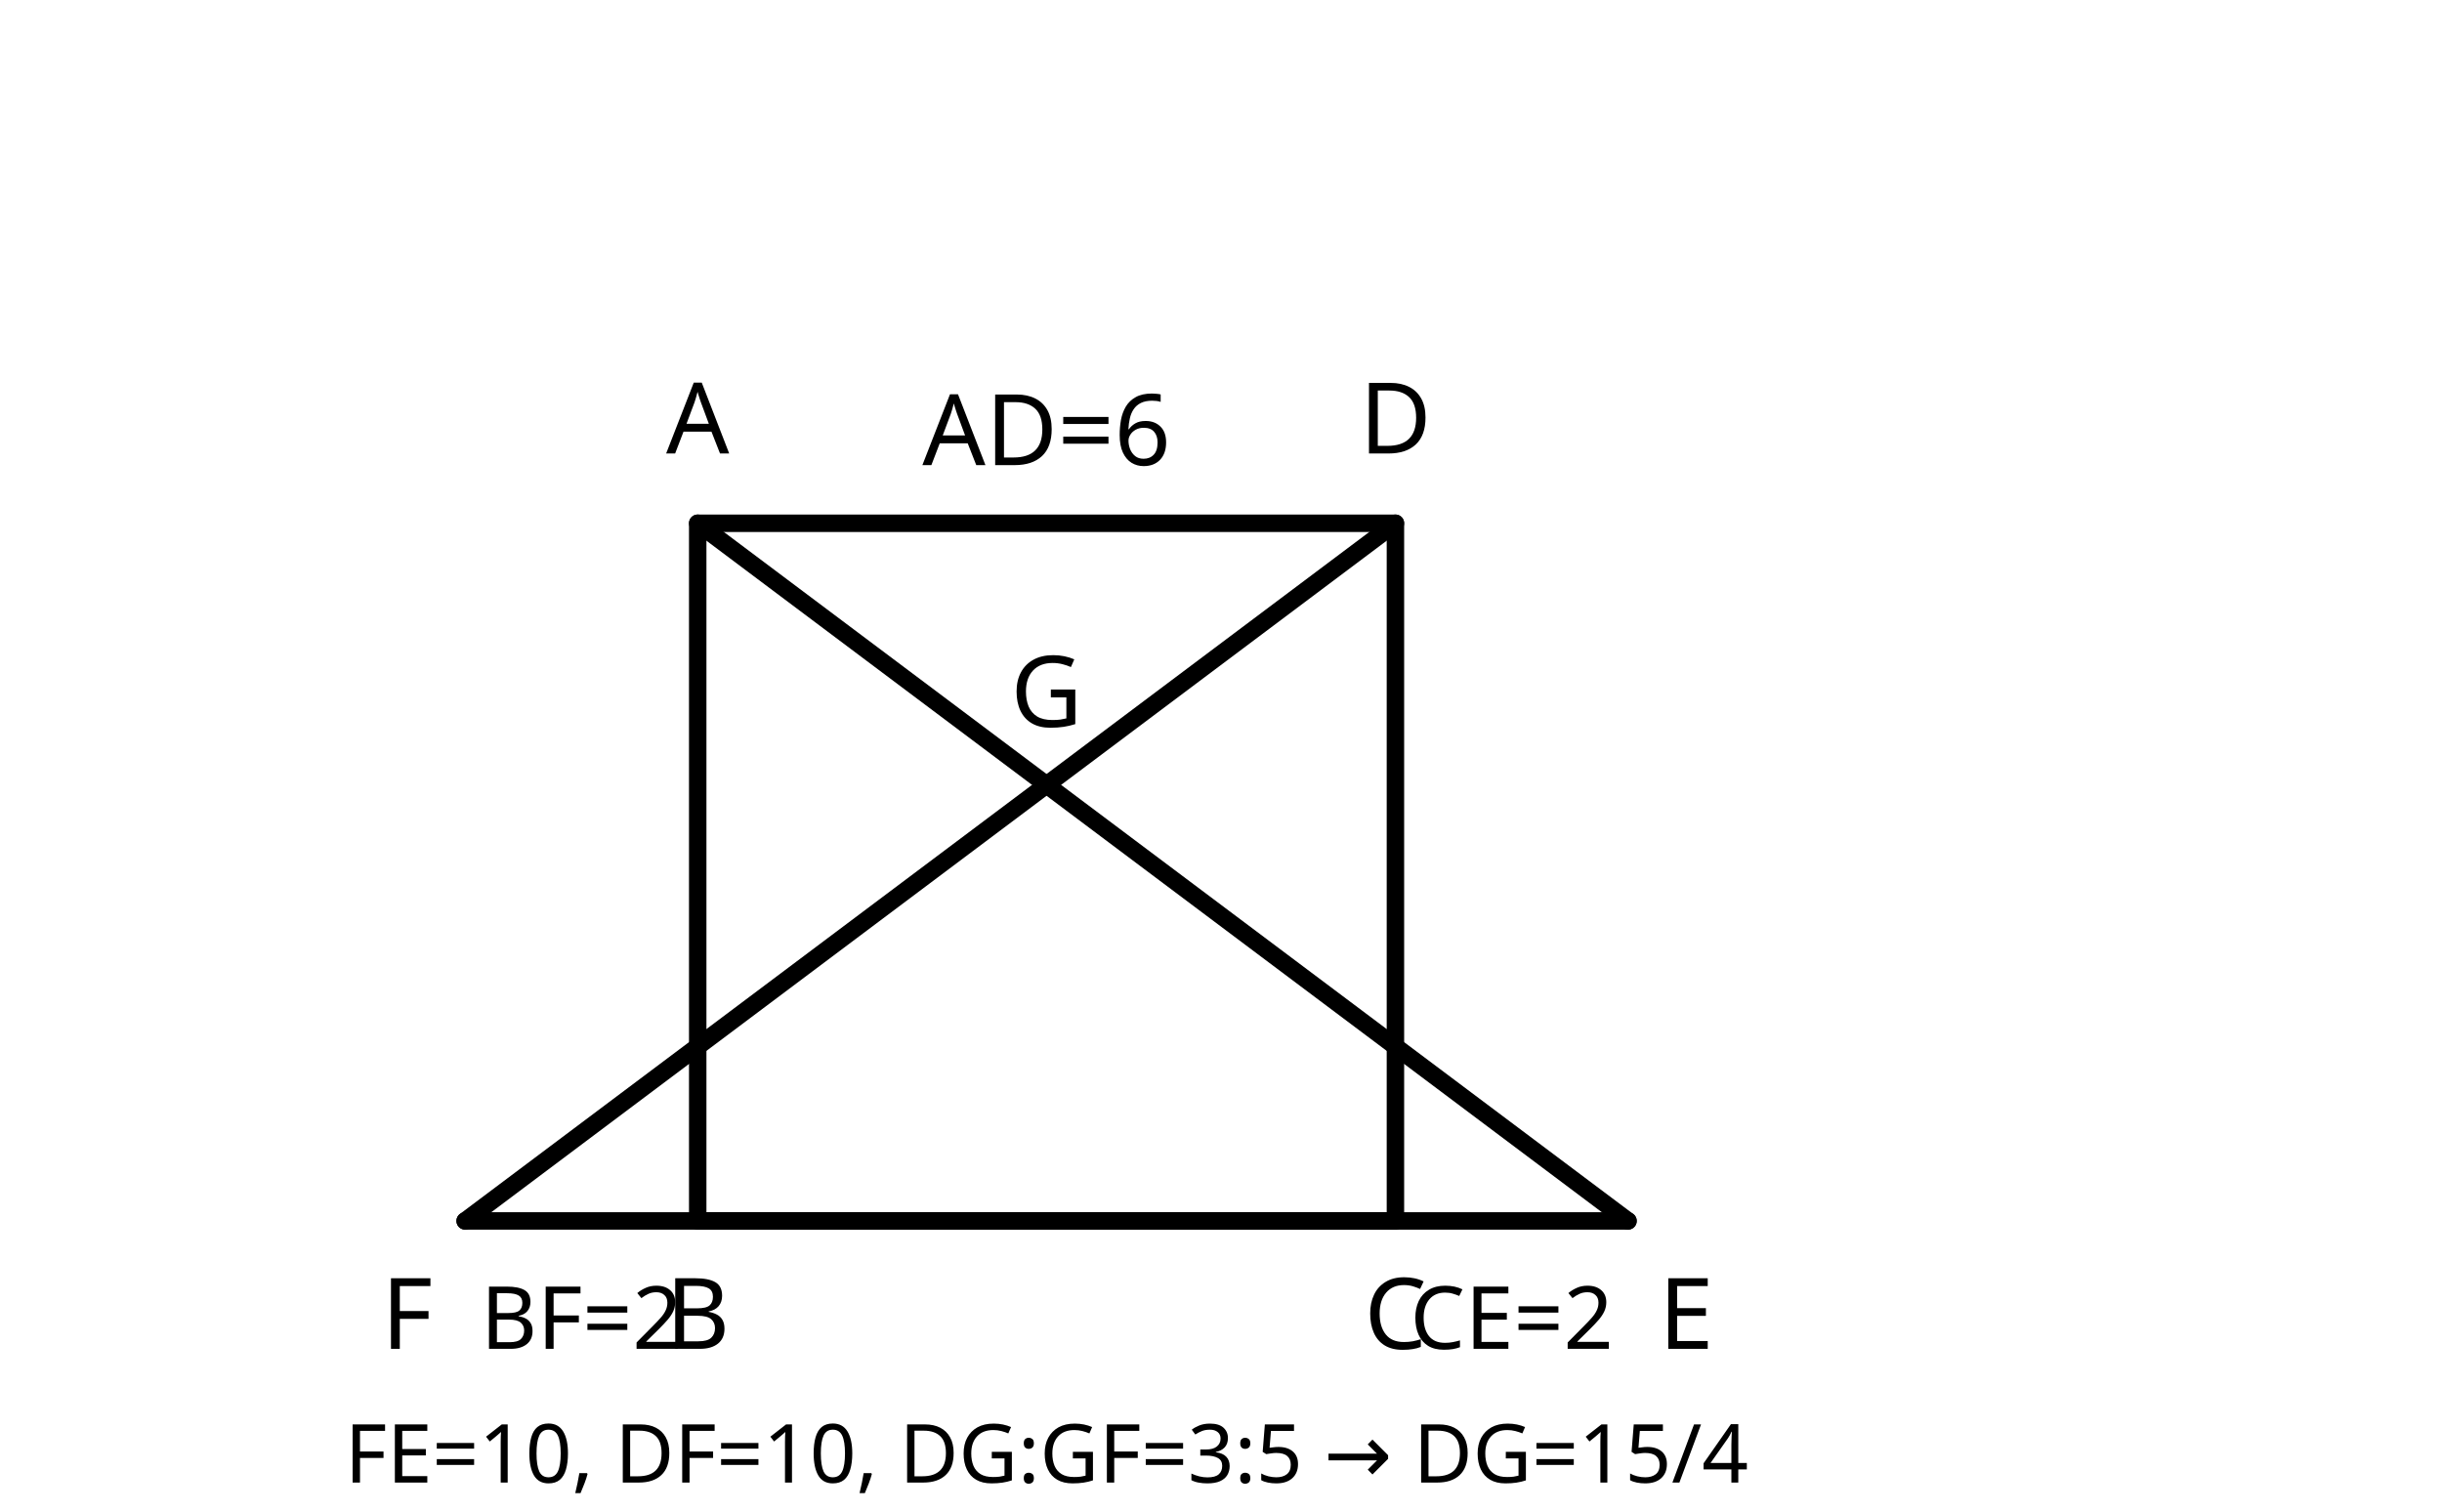
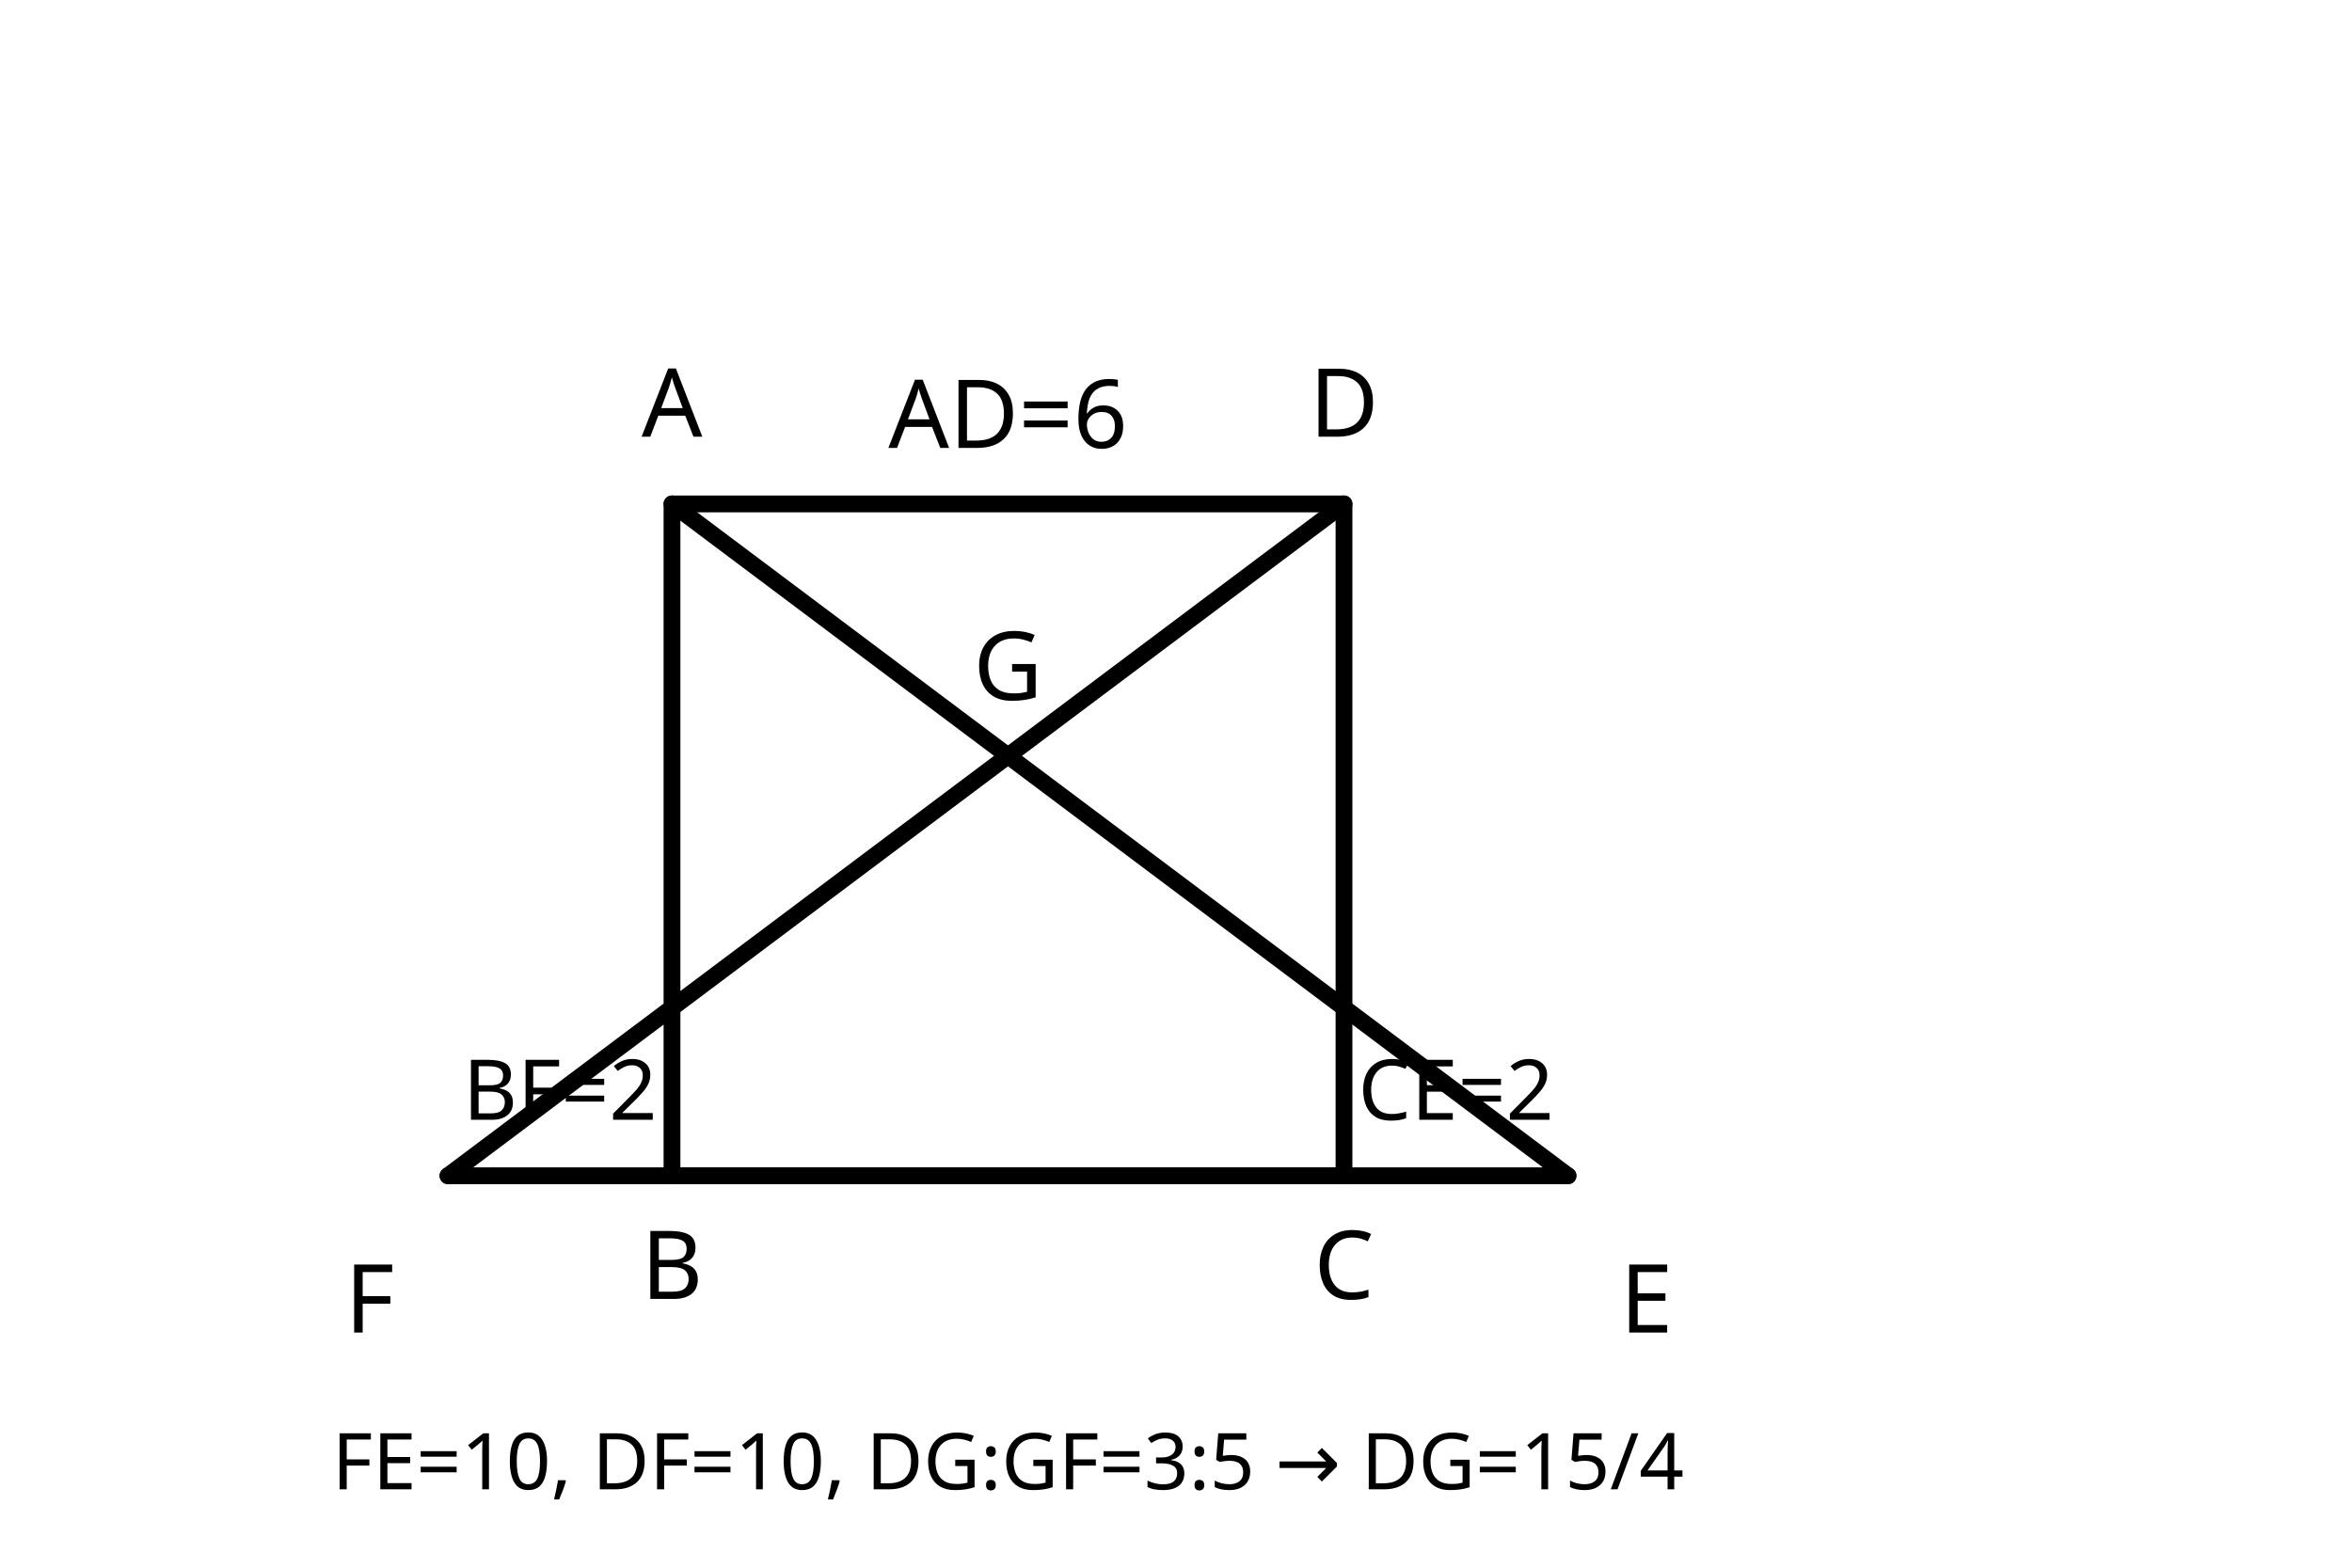
- <svg xmlns="http://www.w3.org/2000/svg" viewBox="0 0 420 260" width="420" height="260" role="img" aria-labelledby="title desc">
+ <svg xmlns="http://www.w3.org/2000/svg" viewBox="0 0 420 280" width="420" height="280" role="img" aria-labelledby="title desc">
  <g fill="none" stroke="currentColor" stroke-width="3" stroke-linecap="round" stroke-linejoin="round">
    <polygon points="120,90 240,90 240,210 120,210" />
    <line x1="80" y1="210" x2="280" y2="210" />
    <line x1="120" y1="90" x2="280" y2="210" />
    <line x1="240" y1="90" x2="80" y2="210" />
    <text x="120" y="78" fill="currentColor" stroke="none" font-size="17" text-anchor="middle" font-family="sans-serif">A</text>
    <text x="120" y="232" fill="currentColor" stroke="none" font-size="17" text-anchor="middle" font-family="sans-serif">B</text>
    <text x="240" y="232" fill="currentColor" stroke="none" font-size="17" text-anchor="middle" font-family="sans-serif">C</text>
    <text x="240" y="78" fill="currentColor" stroke="none" font-size="17" text-anchor="middle" font-family="sans-serif">D</text>
-     <text x="290" y="232" fill="currentColor" stroke="none" font-size="17" text-anchor="middle" font-family="sans-serif">E</text>
-     <text x="70" y="232" fill="currentColor" stroke="none" font-size="17" text-anchor="middle" font-family="sans-serif">F</text>
+     <text x="294" y="238" fill="currentColor" stroke="none" font-size="17" text-anchor="middle" font-family="sans-serif">E</text>
+     <text x="66" y="238" fill="currentColor" stroke="none" font-size="17" text-anchor="middle" font-family="sans-serif">F</text>
    <text x="180" y="125" fill="currentColor" stroke="none" font-size="17" text-anchor="middle" font-family="sans-serif">G</text>
    <text x="180" y="80" fill="currentColor" stroke="none" font-size="17" text-anchor="middle" font-family="sans-serif">AD=6</text>
-     <text x="260" y="232" fill="currentColor" stroke="none" font-size="15" text-anchor="middle" font-family="sans-serif">CE=2</text>
-     <text x="100" y="232" fill="currentColor" stroke="none" font-size="15" text-anchor="middle" font-family="sans-serif">BF=2</text>
-     <text x="180" y="255" fill="currentColor" stroke="none" font-size="14" text-anchor="middle" font-family="sans-serif">FE=10, DF=10, DG:GF=3:5 → DG=15/4</text>
+     <text x="260" y="200" fill="currentColor" stroke="none" font-size="15" text-anchor="middle" font-family="sans-serif">CE=2</text>
+     <text x="100" y="200" fill="currentColor" stroke="none" font-size="15" text-anchor="middle" font-family="sans-serif">BF=2</text>
+     <text x="180" y="266" fill="currentColor" stroke="none" font-size="14" text-anchor="middle" font-family="sans-serif">FE=10, DF=10, DG:GF=3:5 → DG=15/4</text>
  </g>
</svg>
